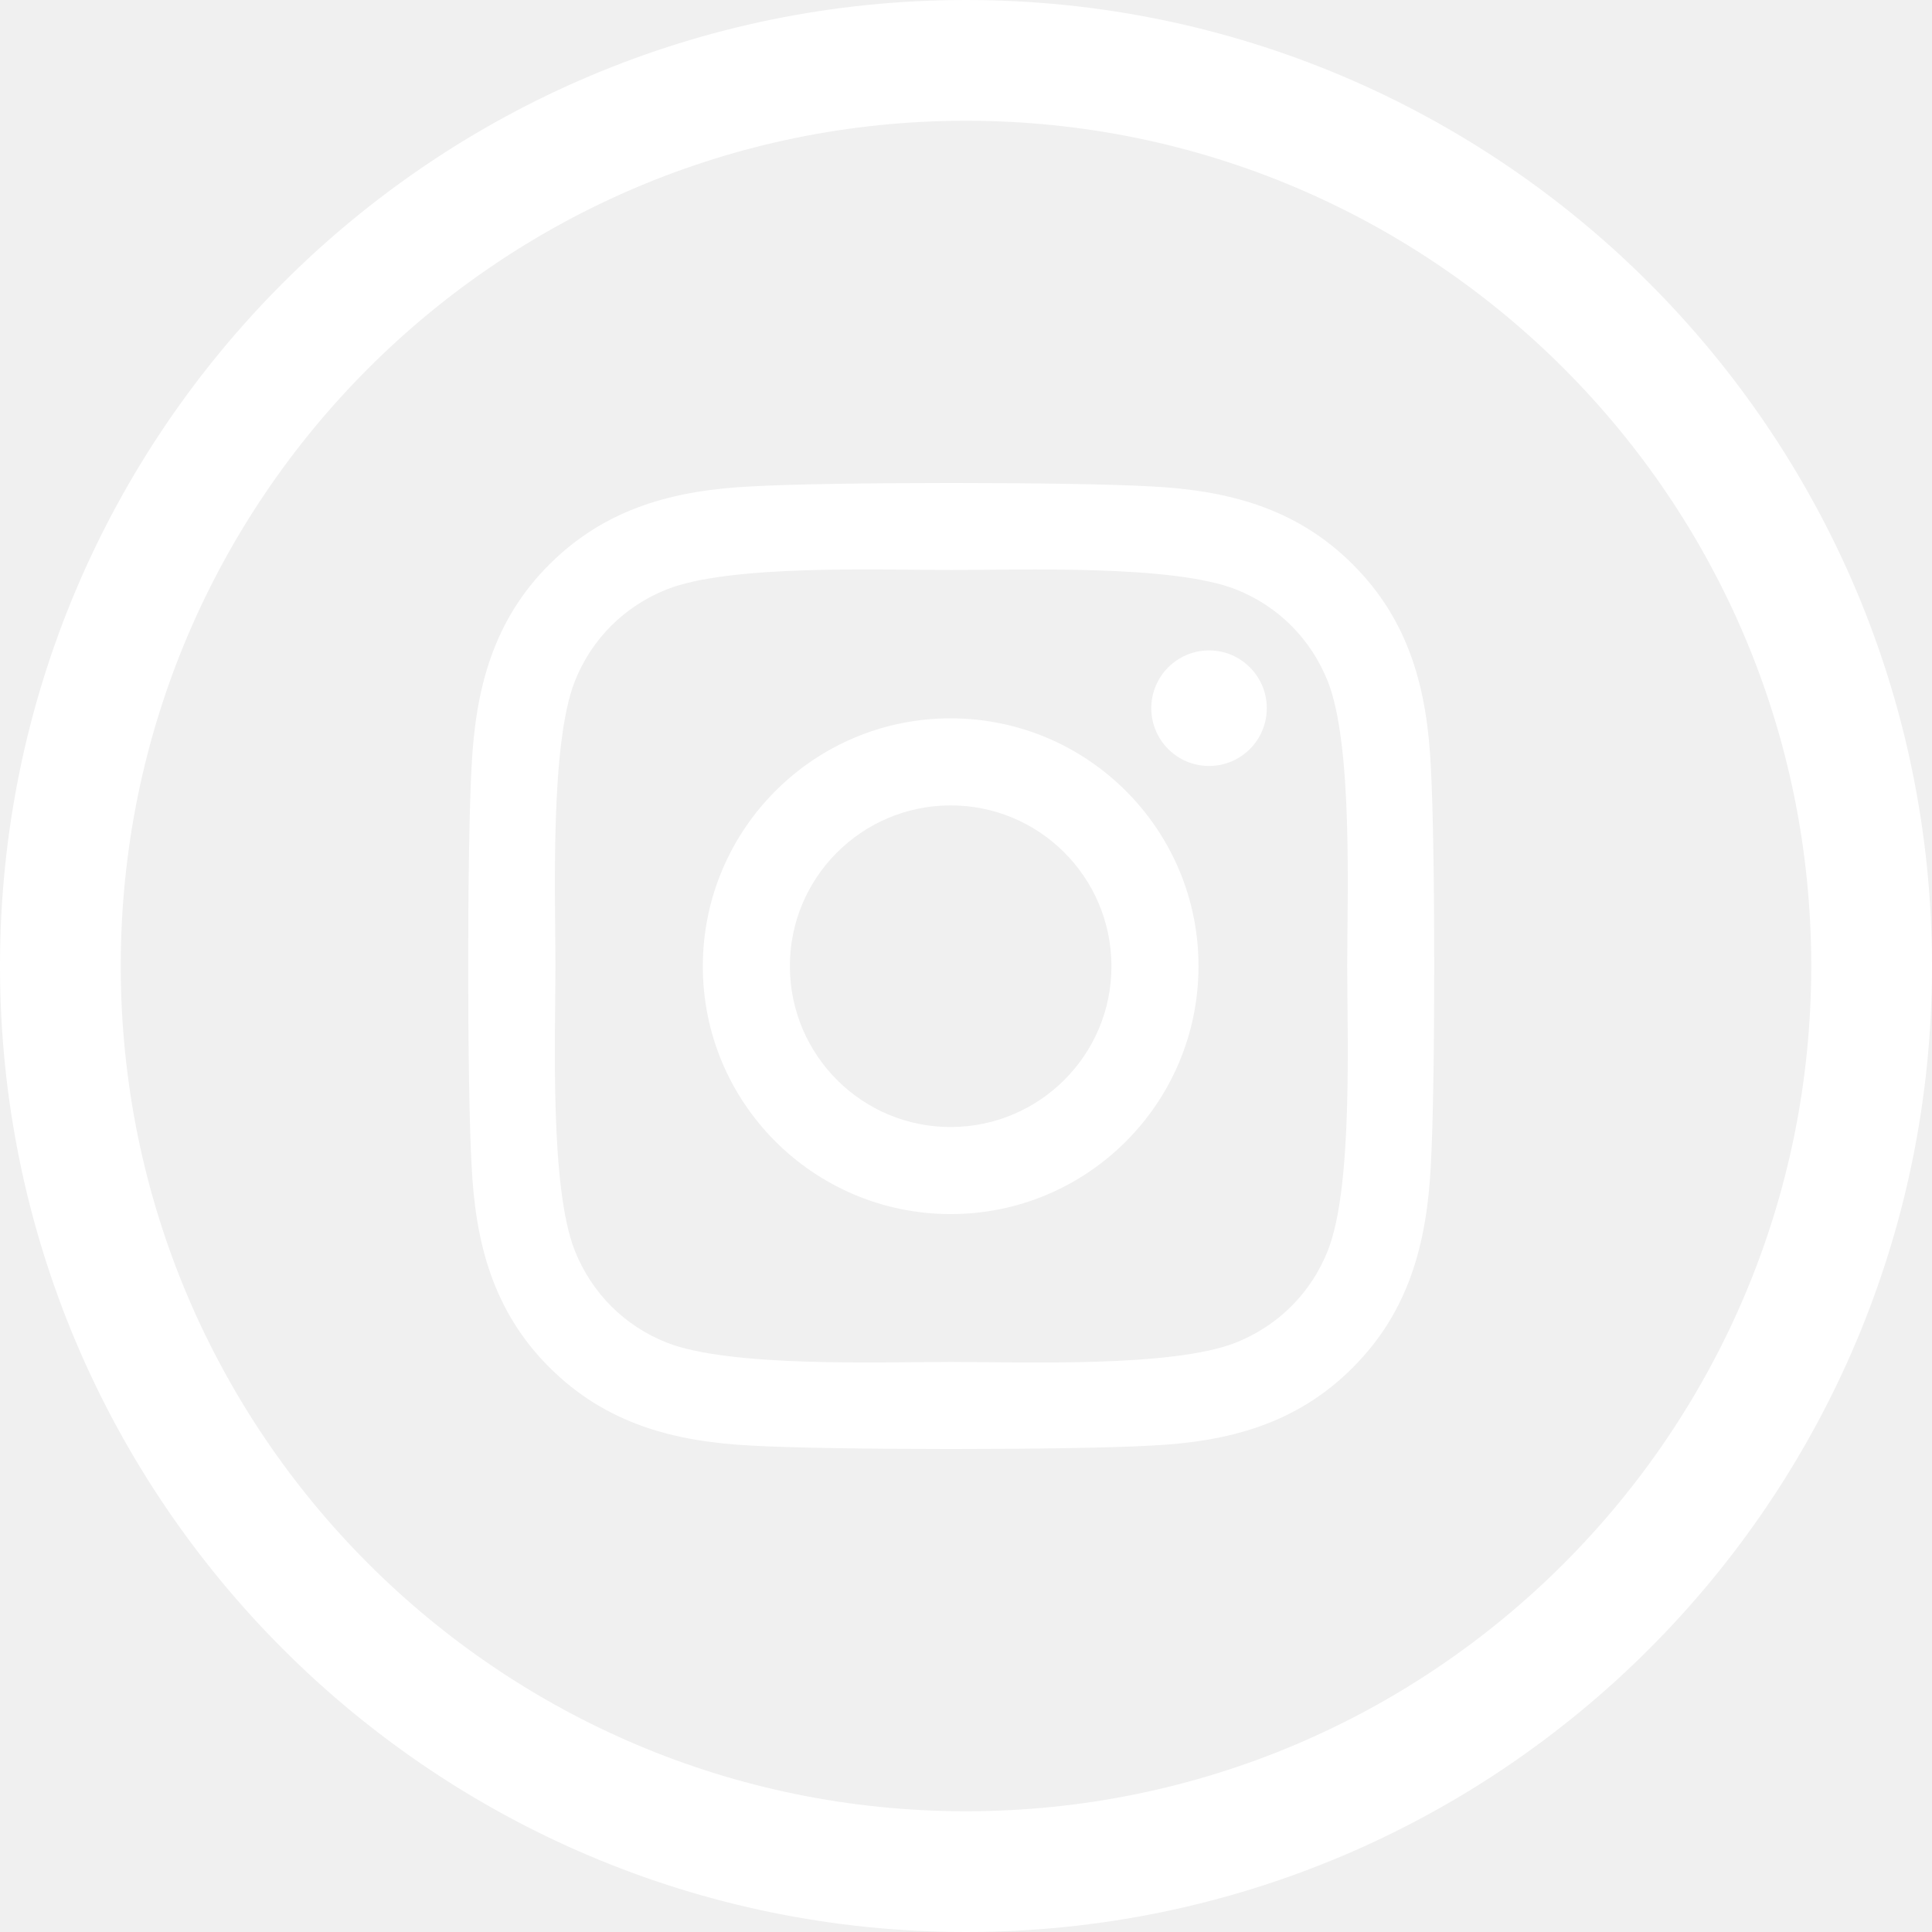
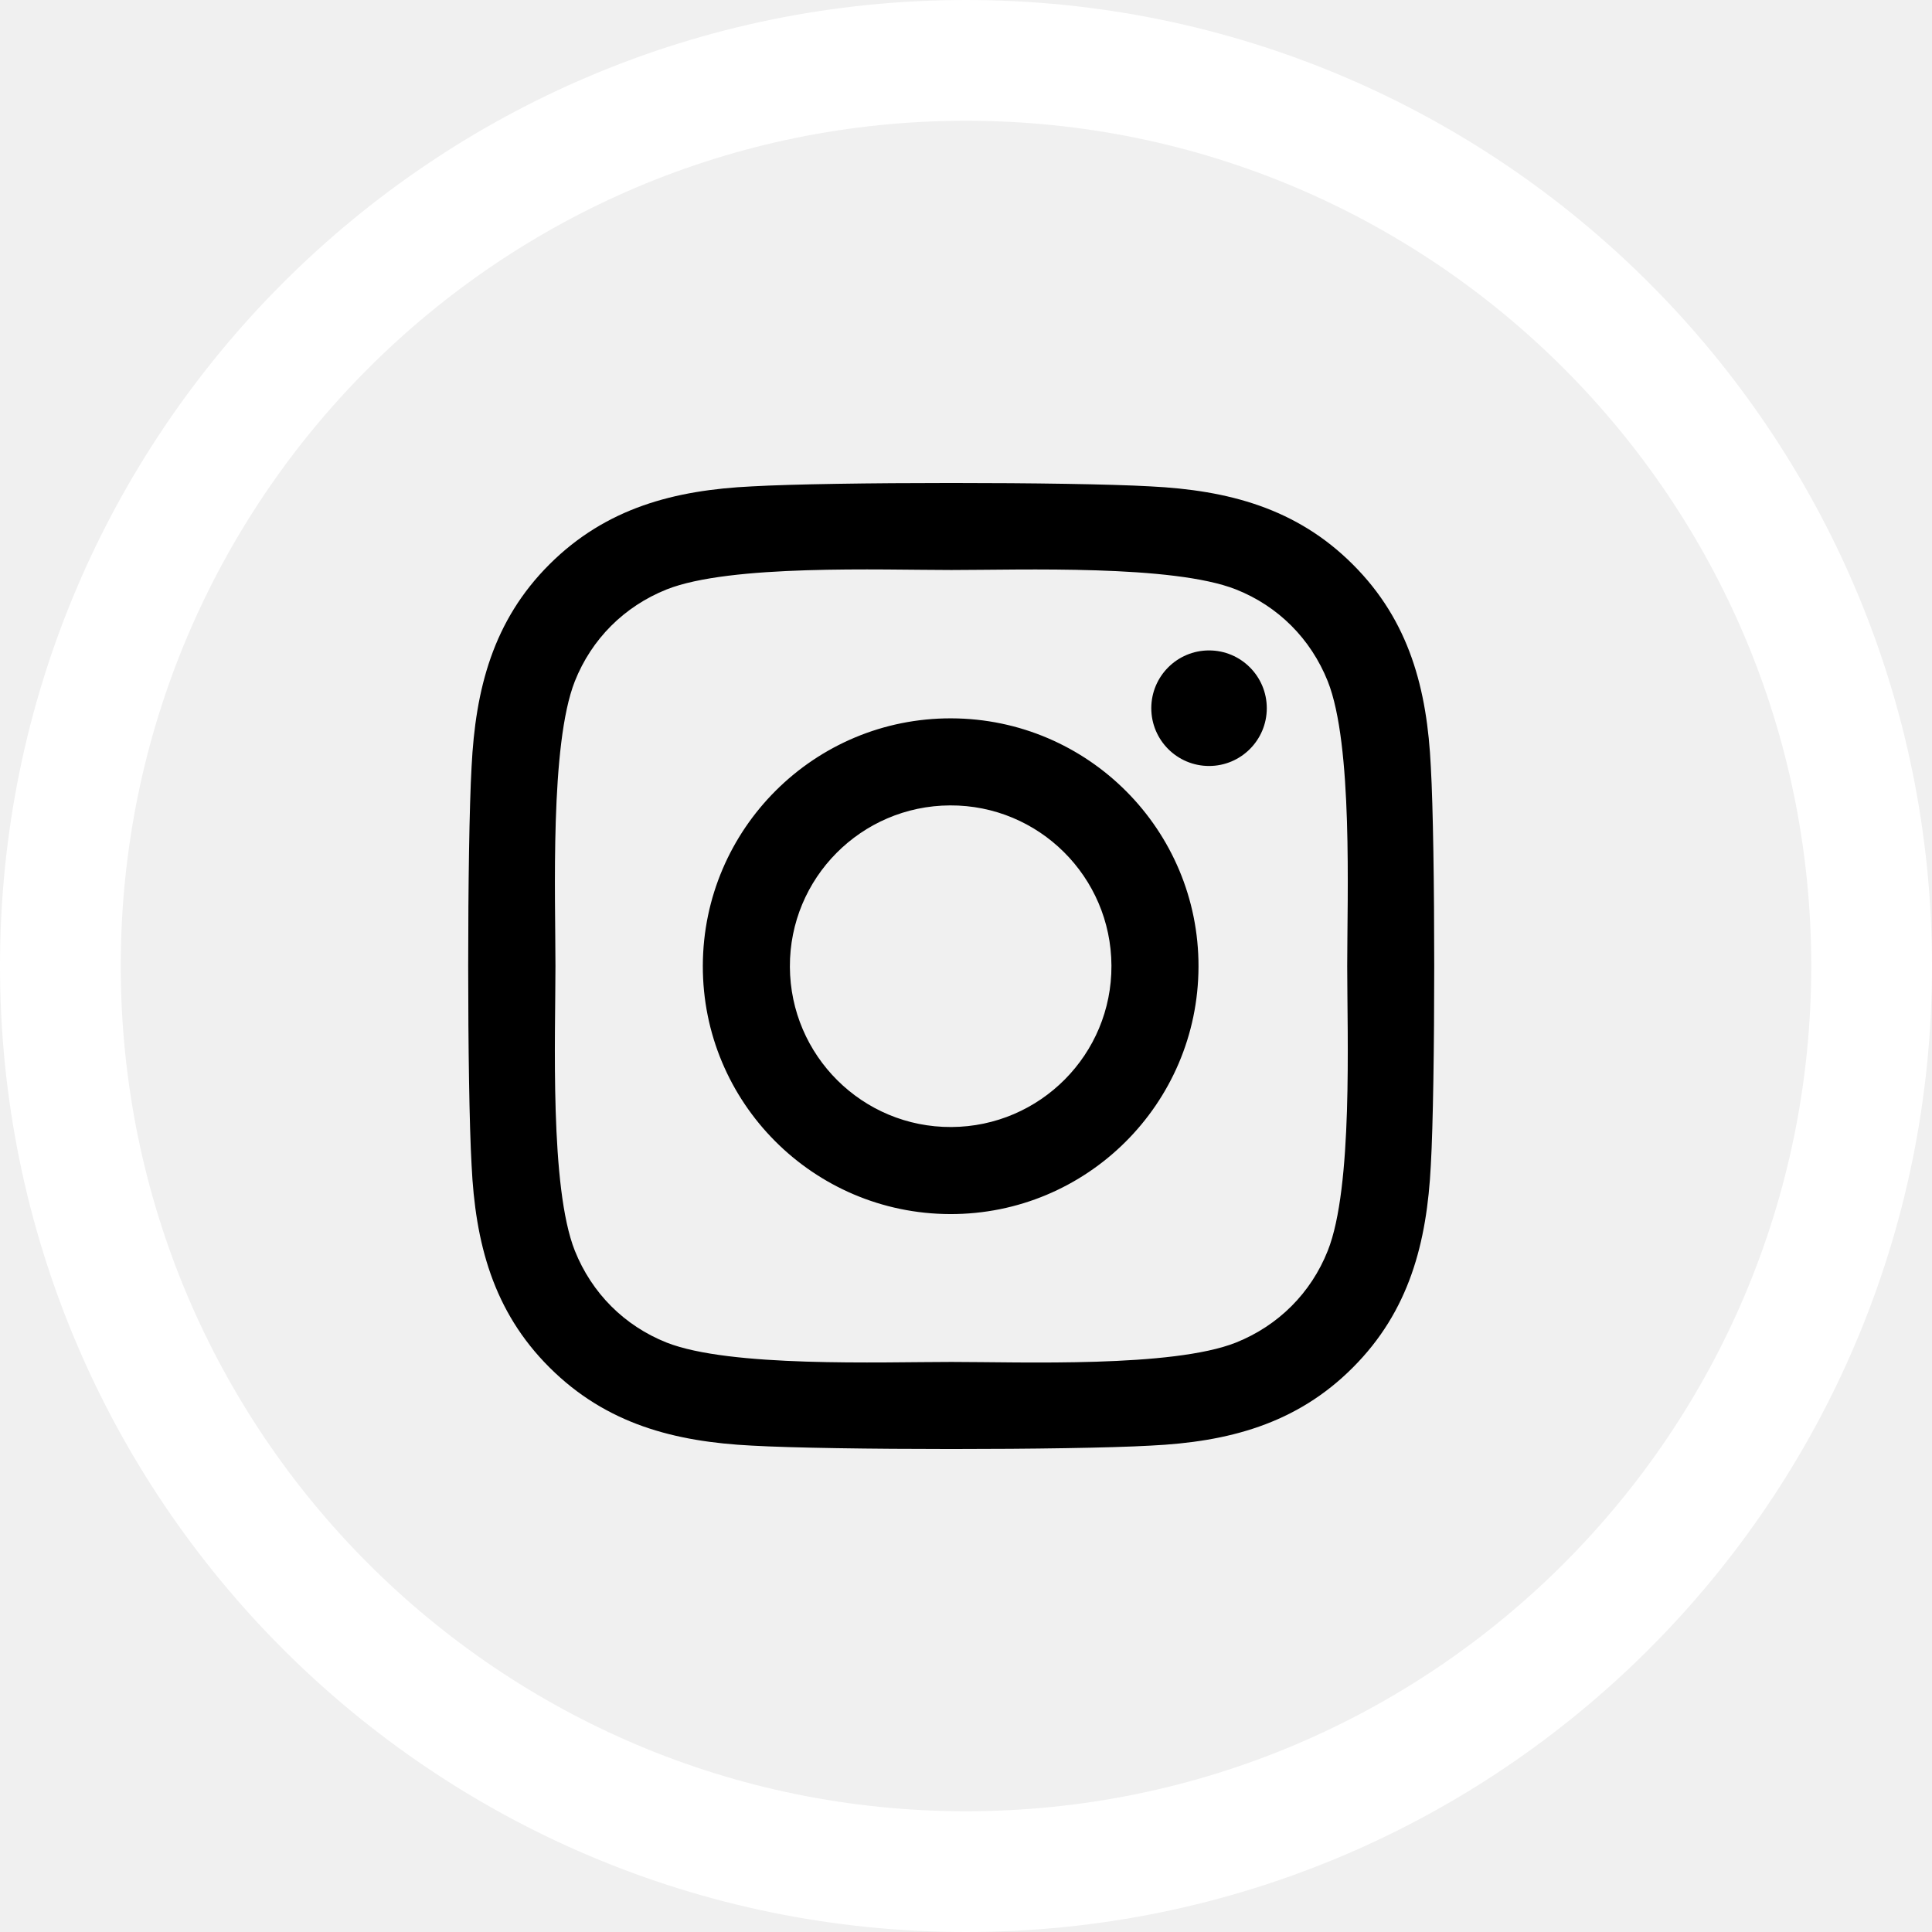
<svg xmlns="http://www.w3.org/2000/svg" width="32" height="32" viewBox="0 0 32 32" fill="none">
  <rect x="1" y="1" width="30" height="30" rx="15" stroke="white" stroke-width="2" />
-   <path d="M15.757 11.898C13.49 11.891 11.648 13.726 11.641 15.993C11.634 18.26 13.469 20.102 15.735 20.109C18.002 20.116 19.844 18.281 19.851 16.014C19.858 13.747 18.023 11.905 15.757 11.898ZM15.735 13.34C17.206 13.333 18.402 14.522 18.409 15.993C18.416 17.464 17.227 18.66 15.757 18.667C14.286 18.674 13.09 17.485 13.083 16.014C13.076 14.543 14.265 13.347 15.735 13.34ZM19.069 11.73C19.069 11.202 19.497 10.773 20.026 10.773C20.554 10.773 20.982 11.202 20.982 11.73C20.982 12.258 20.554 12.687 20.026 12.687C19.497 12.687 19.069 12.258 19.069 11.73ZM23.699 12.701C23.638 11.419 23.345 10.284 22.407 9.349C21.471 8.413 20.336 8.12 19.055 8.056C17.734 7.981 13.776 7.981 12.455 8.056C11.177 8.117 10.042 8.41 9.103 9.345C8.164 10.28 7.875 11.416 7.811 12.697C7.736 14.018 7.736 17.978 7.811 19.299C7.872 20.581 8.164 21.716 9.103 22.651C10.042 23.587 11.174 23.88 12.455 23.944C13.776 24.019 17.734 24.019 19.055 23.944C20.336 23.883 21.471 23.59 22.407 22.651C23.342 21.716 23.634 20.581 23.699 19.299C23.774 17.978 23.774 14.022 23.699 12.701ZM21.992 20.716C21.714 21.416 21.175 21.955 20.472 22.237C19.419 22.655 16.92 22.558 15.757 22.558C14.593 22.558 12.091 22.651 11.041 22.237C10.342 21.959 9.803 21.42 9.521 20.716C9.103 19.663 9.2 17.164 9.2 16C9.2 14.836 9.107 12.333 9.521 11.284C9.799 10.584 10.338 10.045 11.041 9.763C12.094 9.345 14.593 9.441 15.757 9.441C16.92 9.441 19.422 9.349 20.472 9.763C21.172 10.041 21.71 10.58 21.992 11.284C22.41 12.337 22.314 14.836 22.314 16C22.314 17.164 22.41 19.667 21.992 20.716Z" fill="white" />
+   <path d="M15.757 11.898C13.49 11.891 11.648 13.726 11.641 15.993C11.634 18.26 13.469 20.102 15.735 20.109C18.002 20.116 19.844 18.281 19.851 16.014C19.858 13.747 18.023 11.905 15.757 11.898ZM15.735 13.34C17.206 13.333 18.402 14.522 18.409 15.993C18.416 17.464 17.227 18.66 15.757 18.667C14.286 18.674 13.09 17.485 13.083 16.014C13.076 14.543 14.265 13.347 15.735 13.34ZM19.069 11.73C19.069 11.202 19.497 10.773 20.026 10.773C20.554 10.773 20.982 11.202 20.982 11.73C20.982 12.258 20.554 12.687 20.026 12.687C19.497 12.687 19.069 12.258 19.069 11.73ZM23.699 12.701C23.638 11.419 23.345 10.284 22.407 9.349C21.471 8.413 20.336 8.12 19.055 8.056C17.734 7.981 13.776 7.981 12.455 8.056C11.177 8.117 10.042 8.41 9.103 9.345C8.164 10.28 7.875 11.416 7.811 12.697C7.736 14.018 7.736 17.978 7.811 19.299C7.872 20.581 8.164 21.716 9.103 22.651C10.042 23.587 11.174 23.88 12.455 23.944C13.776 24.019 17.734 24.019 19.055 23.944C20.336 23.883 21.471 23.59 22.407 22.651C23.342 21.716 23.634 20.581 23.699 19.299C23.774 17.978 23.774 14.022 23.699 12.701ZM21.992 20.716C21.714 21.416 21.175 21.955 20.472 22.237C19.419 22.655 16.92 22.558 15.757 22.558C14.593 22.558 12.091 22.651 11.041 22.237C10.342 21.959 9.803 21.42 9.521 20.716C9.103 19.663 9.2 17.164 9.2 16C9.2 14.836 9.107 12.333 9.521 11.284C9.799 10.584 10.338 10.045 11.041 9.763C12.094 9.345 14.593 9.441 15.757 9.441C16.92 9.441 19.422 9.349 20.472 9.763C21.172 10.041 21.71 10.58 21.992 11.284C22.41 12.337 22.314 14.836 22.314 16C22.314 17.164 22.41 19.667 21.992 20.716Z" fill="#000" />
</svg>
